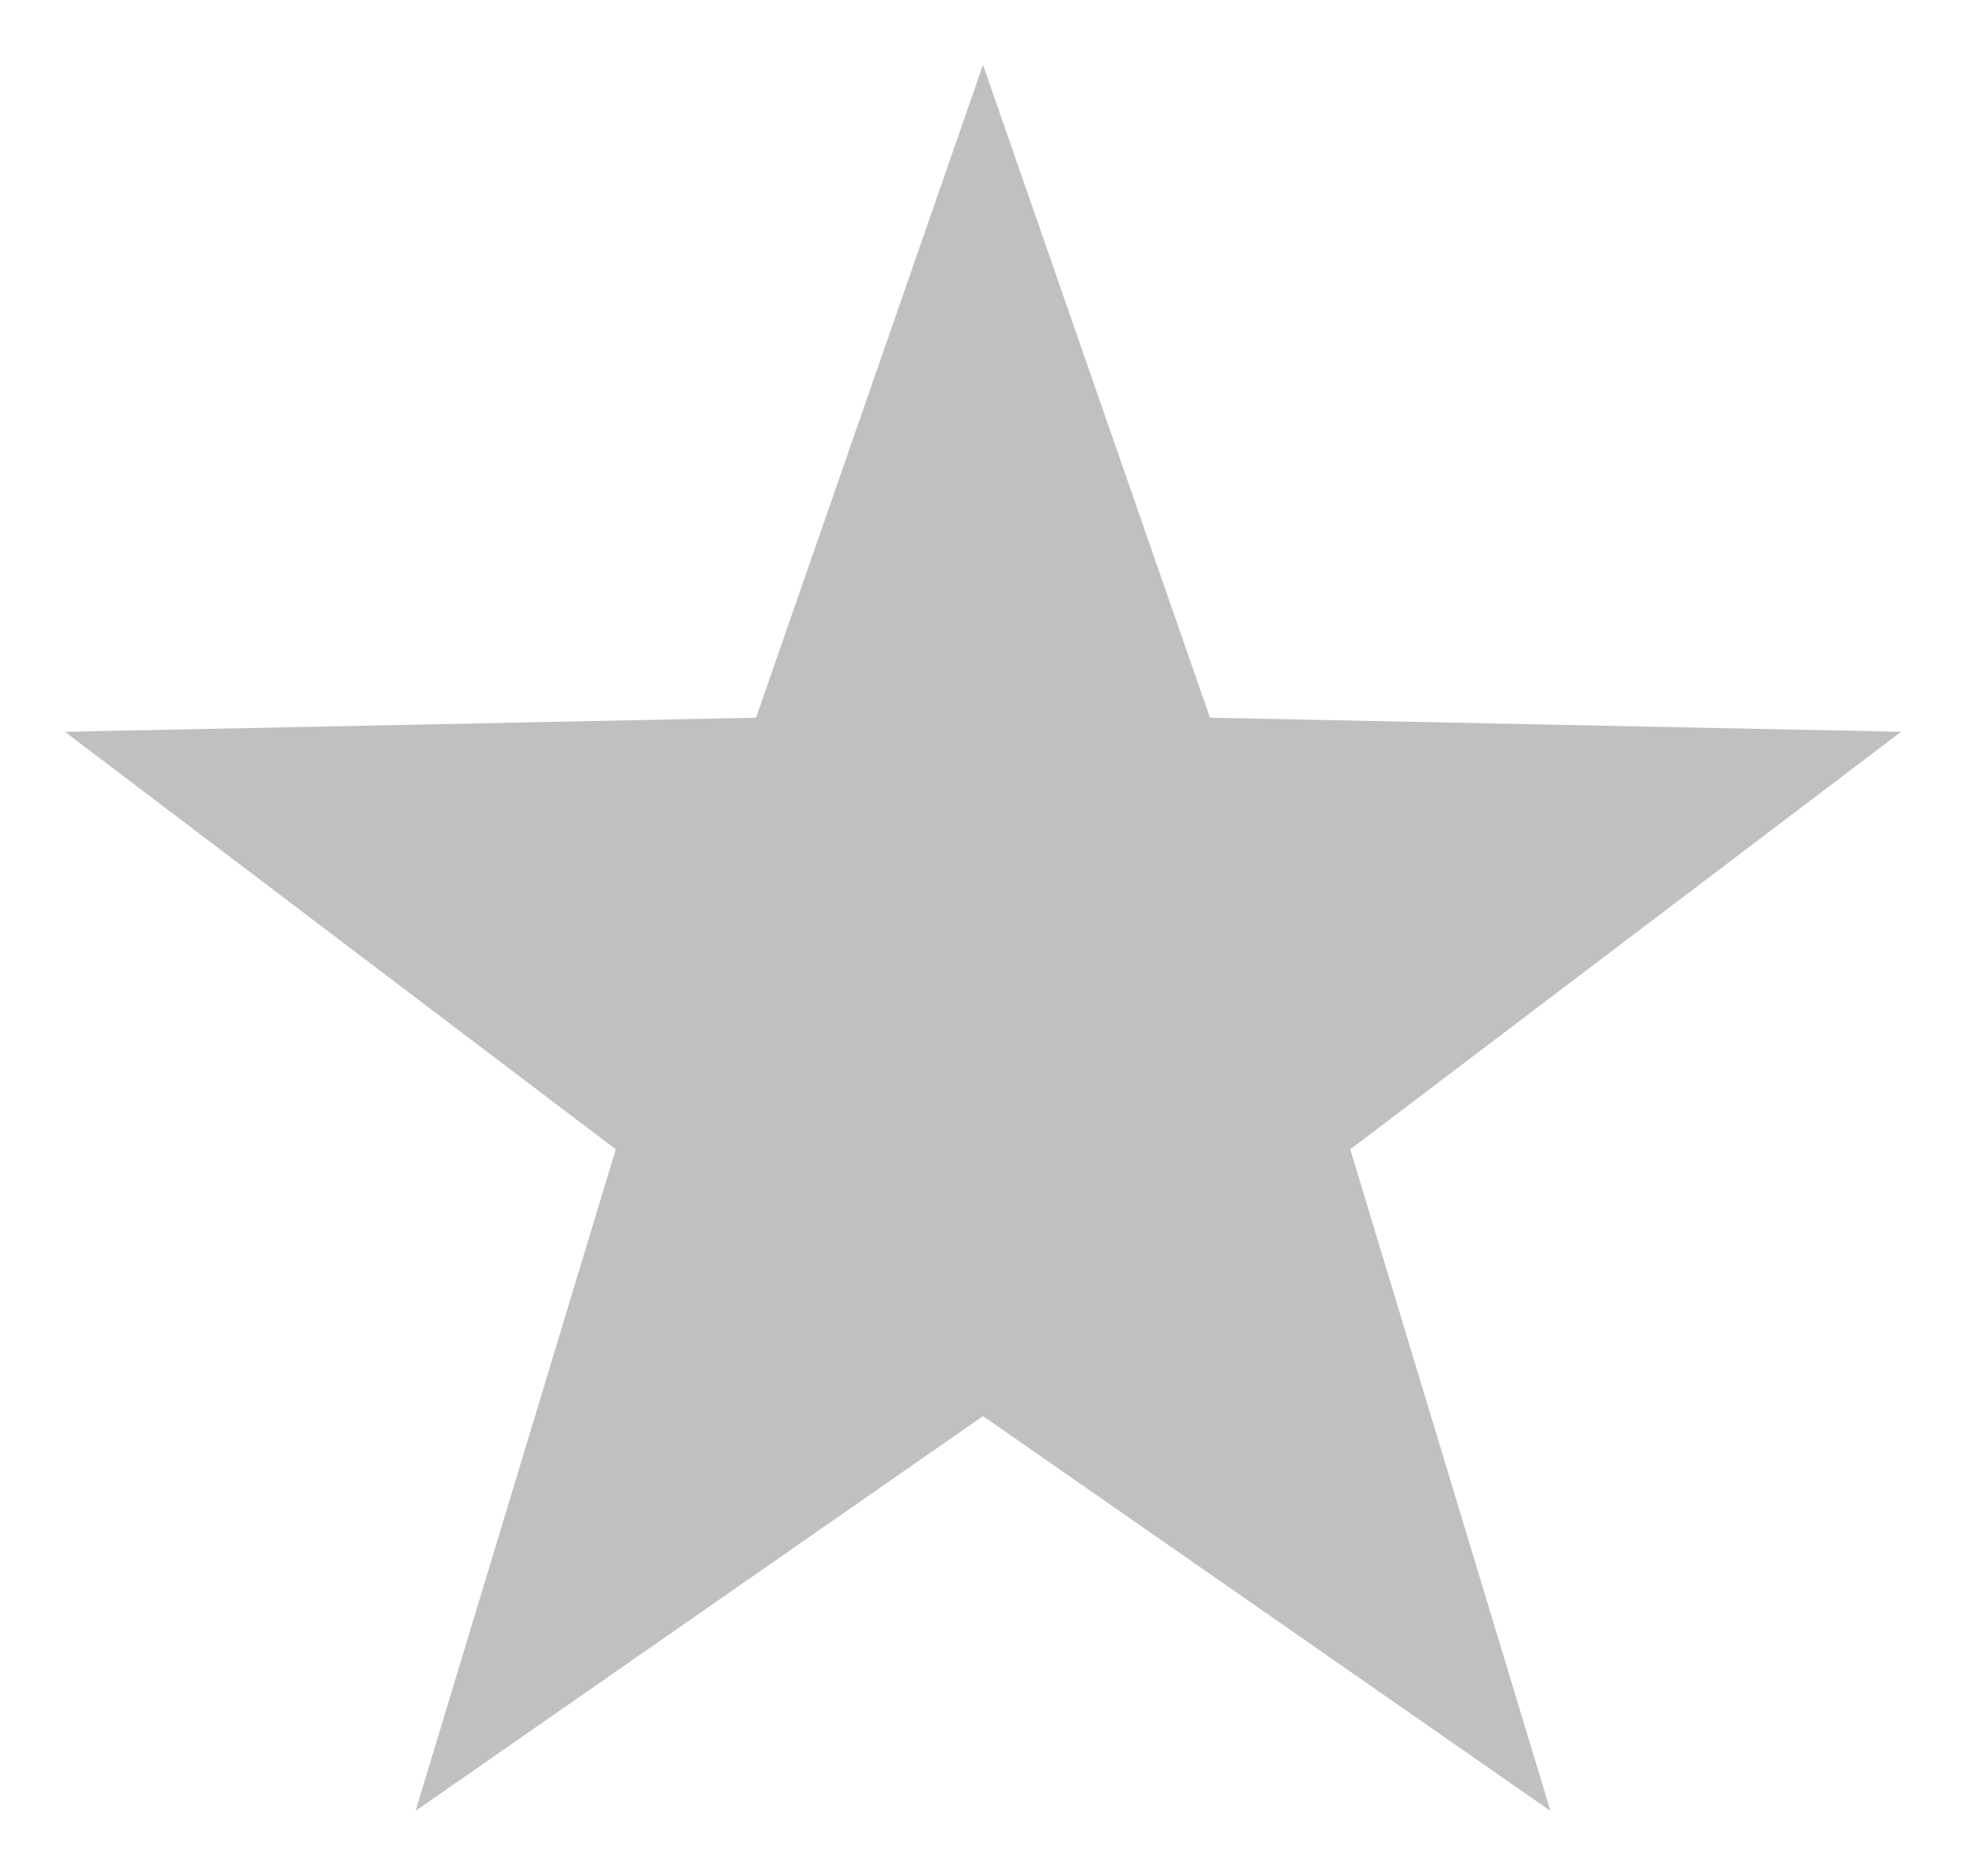
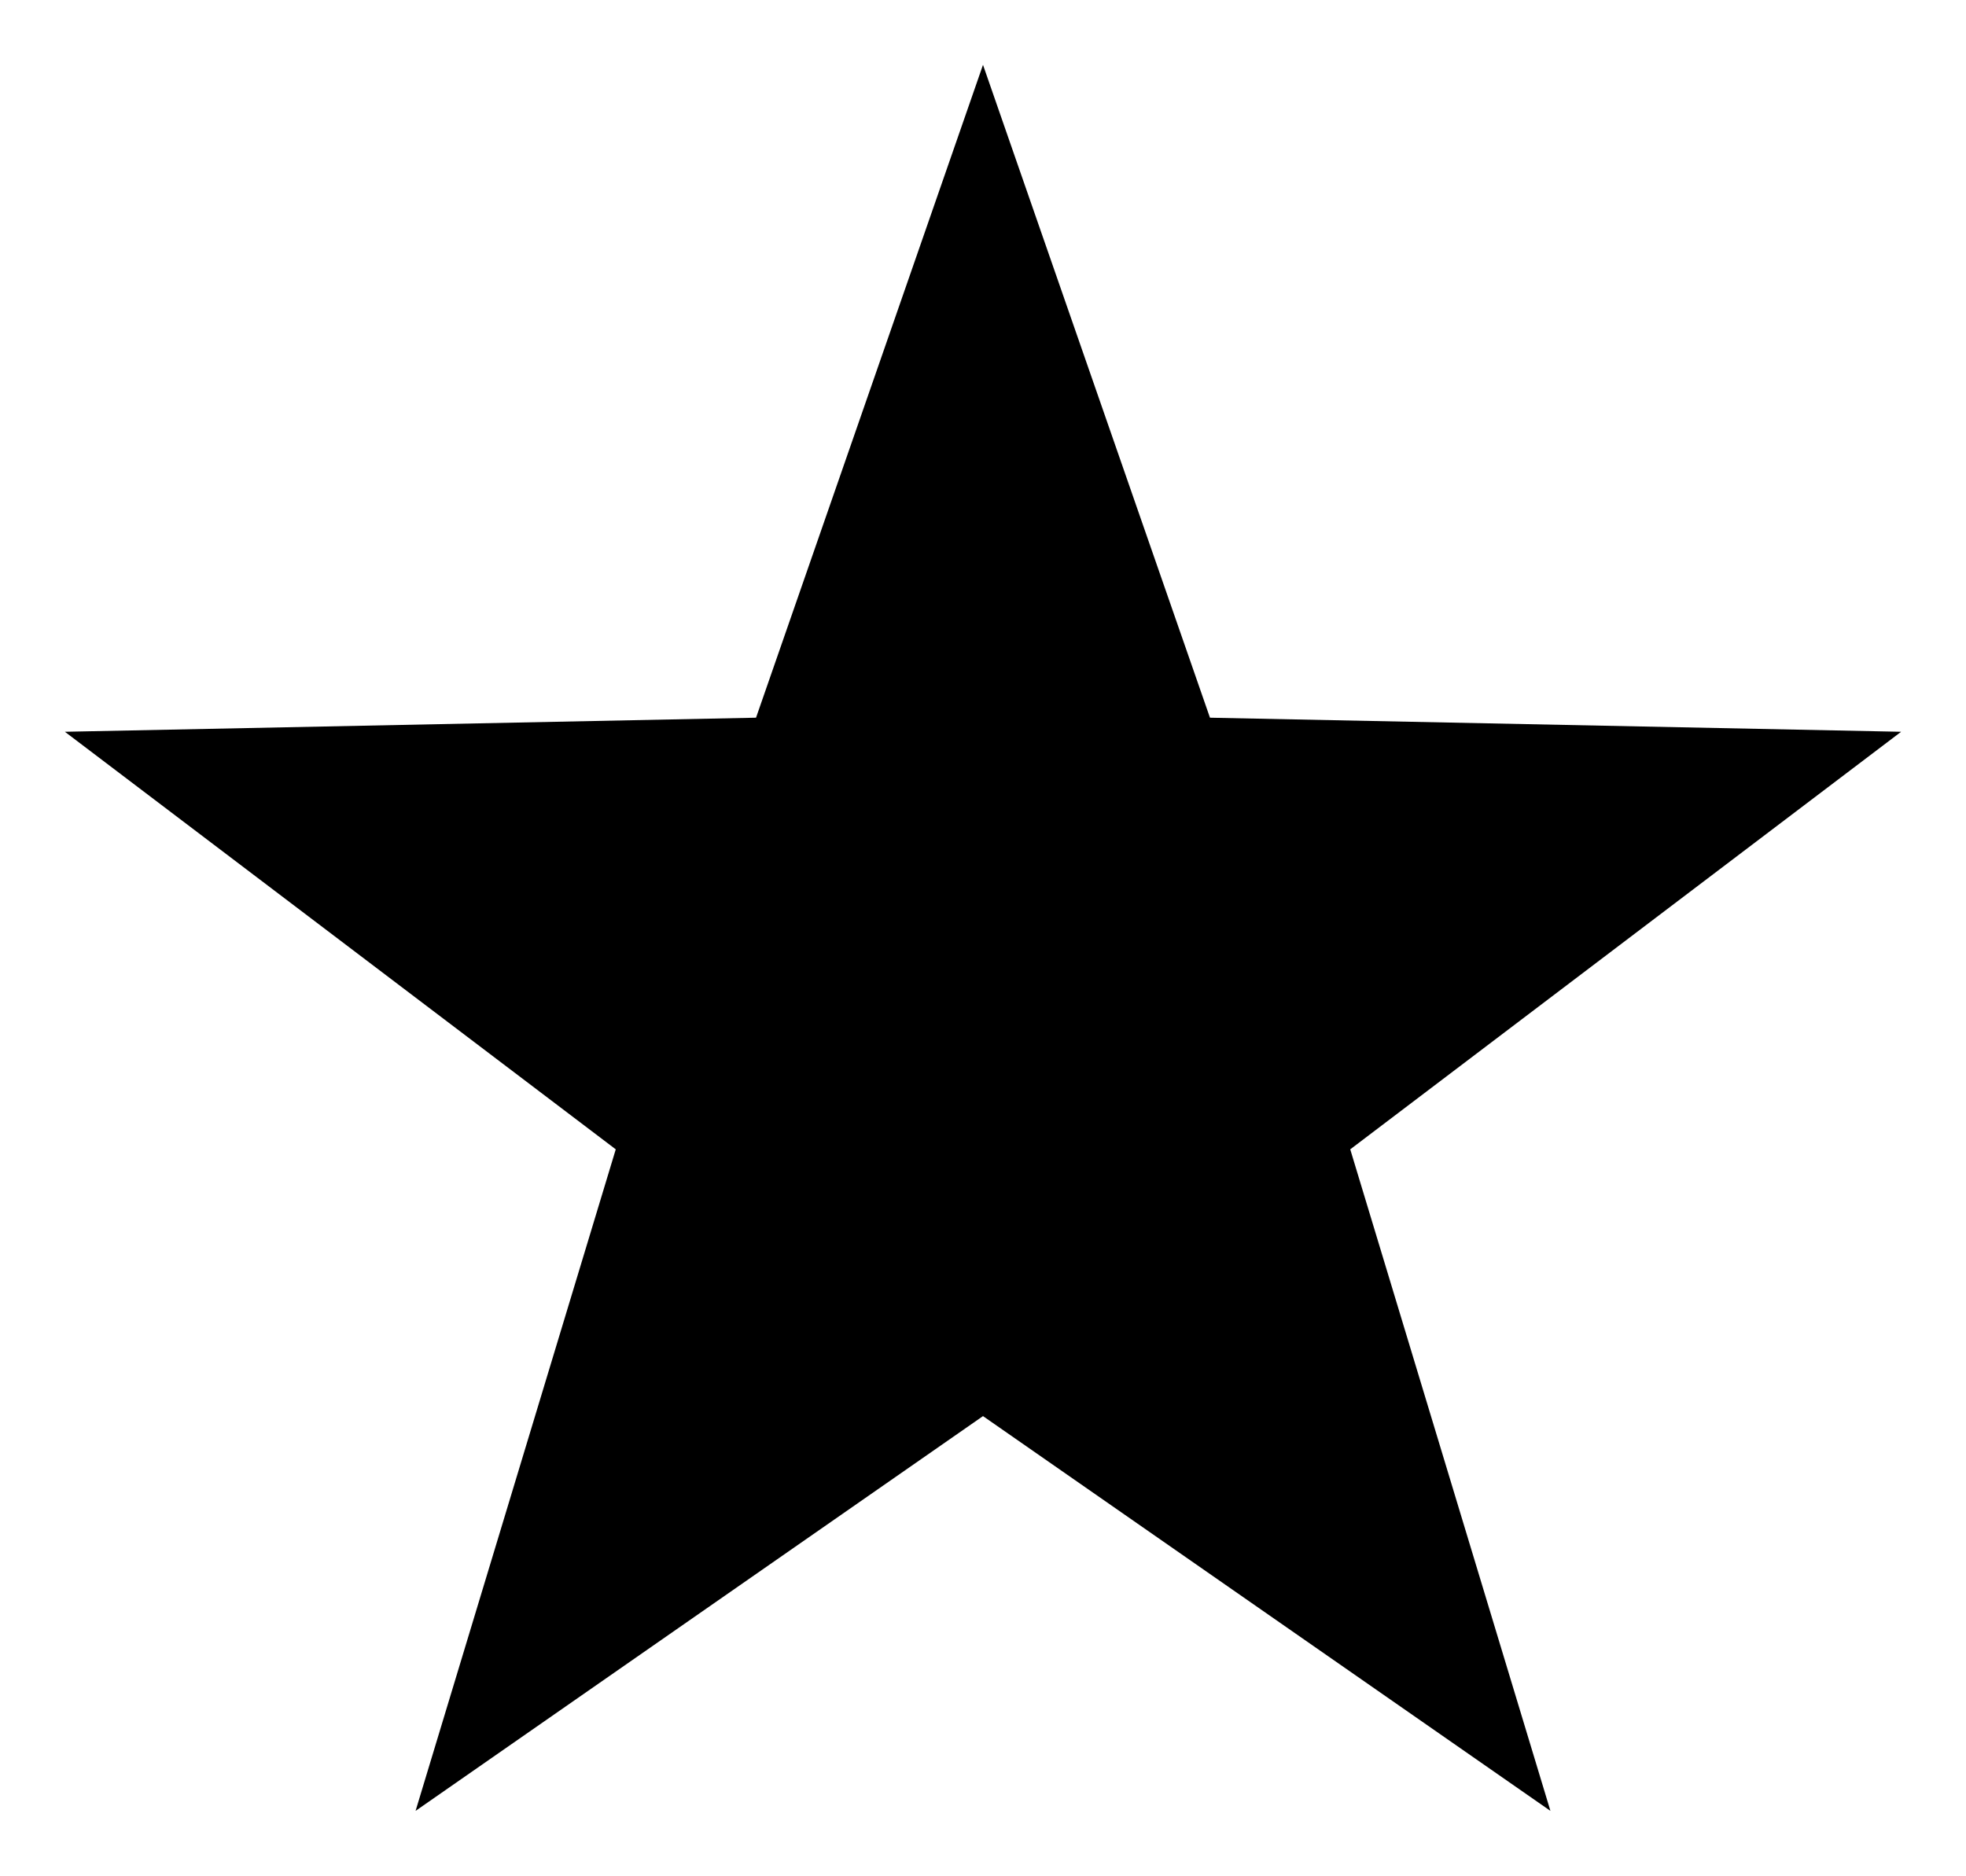
<svg xmlns="http://www.w3.org/2000/svg" height="289.18" width="303.04">
-   <path d="m151.52 9.998 34.985 100.648 106.533 2.171-84.911 64.375 30.856 101.99-87.463-60.862-87.463 60.862 30.856-101.99-84.911-64.375 106.533-2.171z" fill="#c0c0c0" fill-rule="evenodd" />
+   <linearGradient id="fillColor">
+     <stop stop-color="#000" />
+   </linearGradient>
+   <path fill="url(#fillColor)" d="m151.52 9.998 34.985 100.648 106.533 2.171-84.911 64.375 30.856 101.99-87.463-60.862-87.463 60.862 30.856-101.99-84.911-64.375 106.533-2.171z" fill-rule="evenodd" />
</svg>
